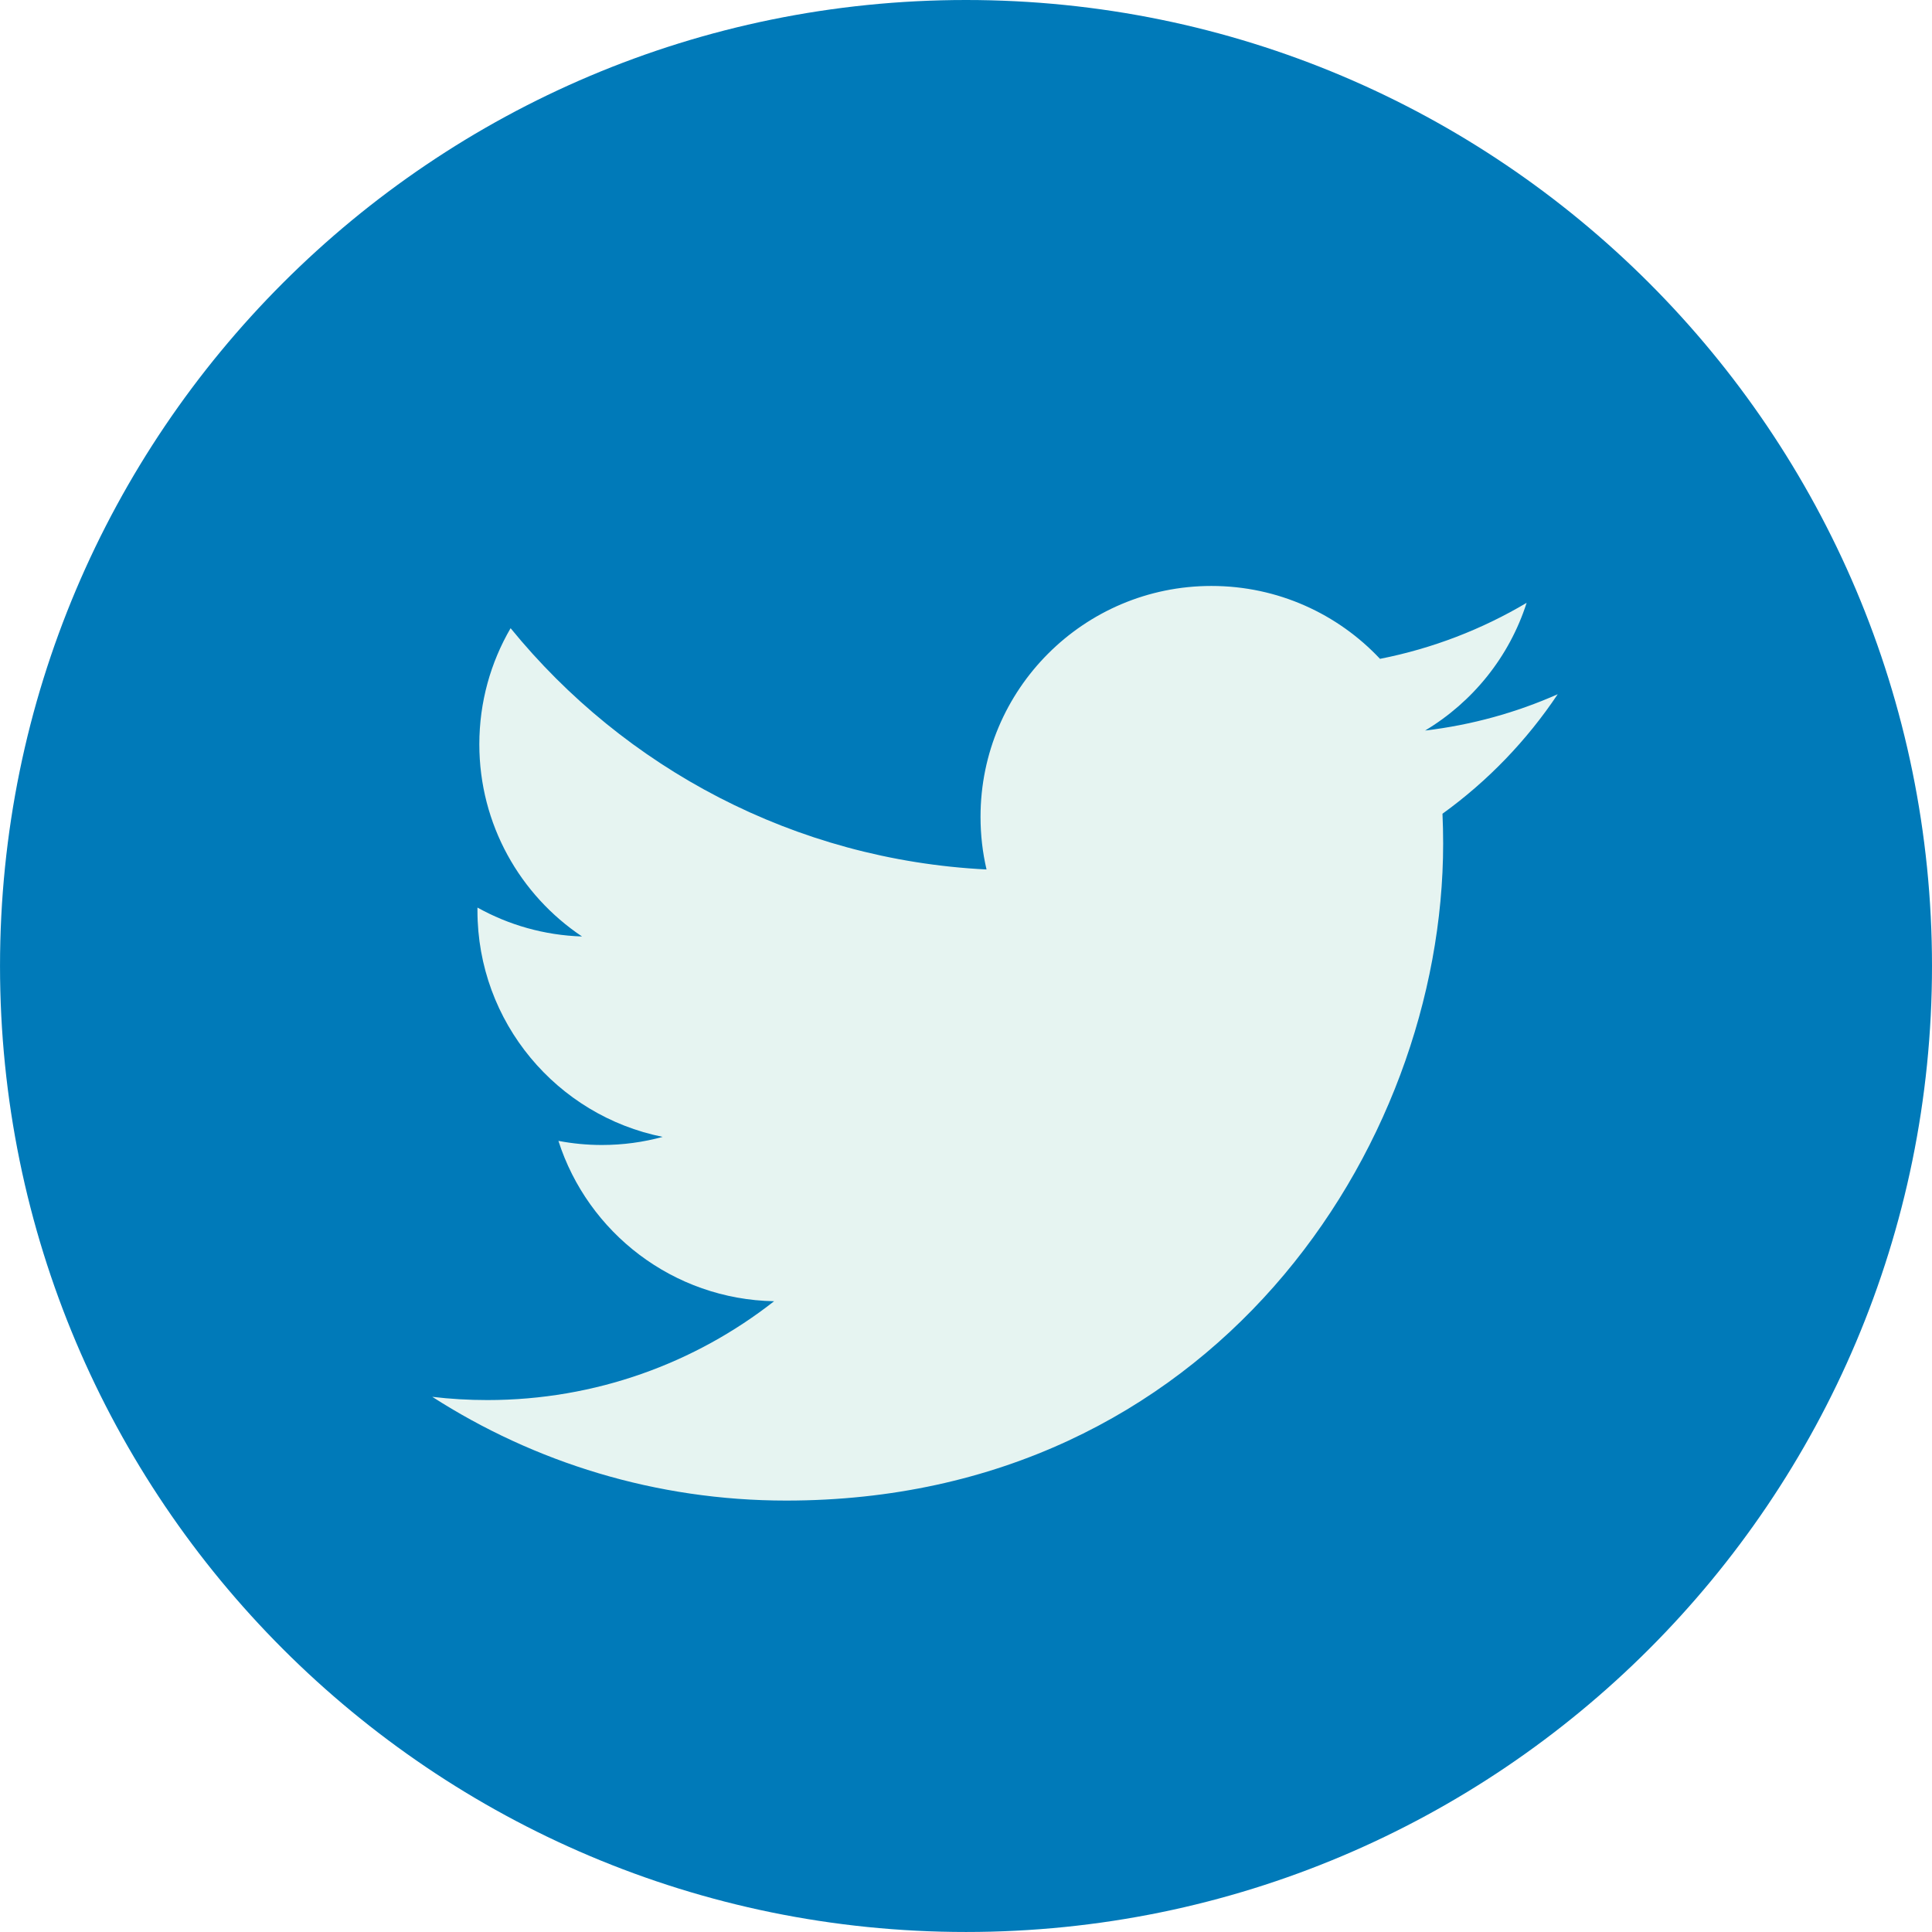
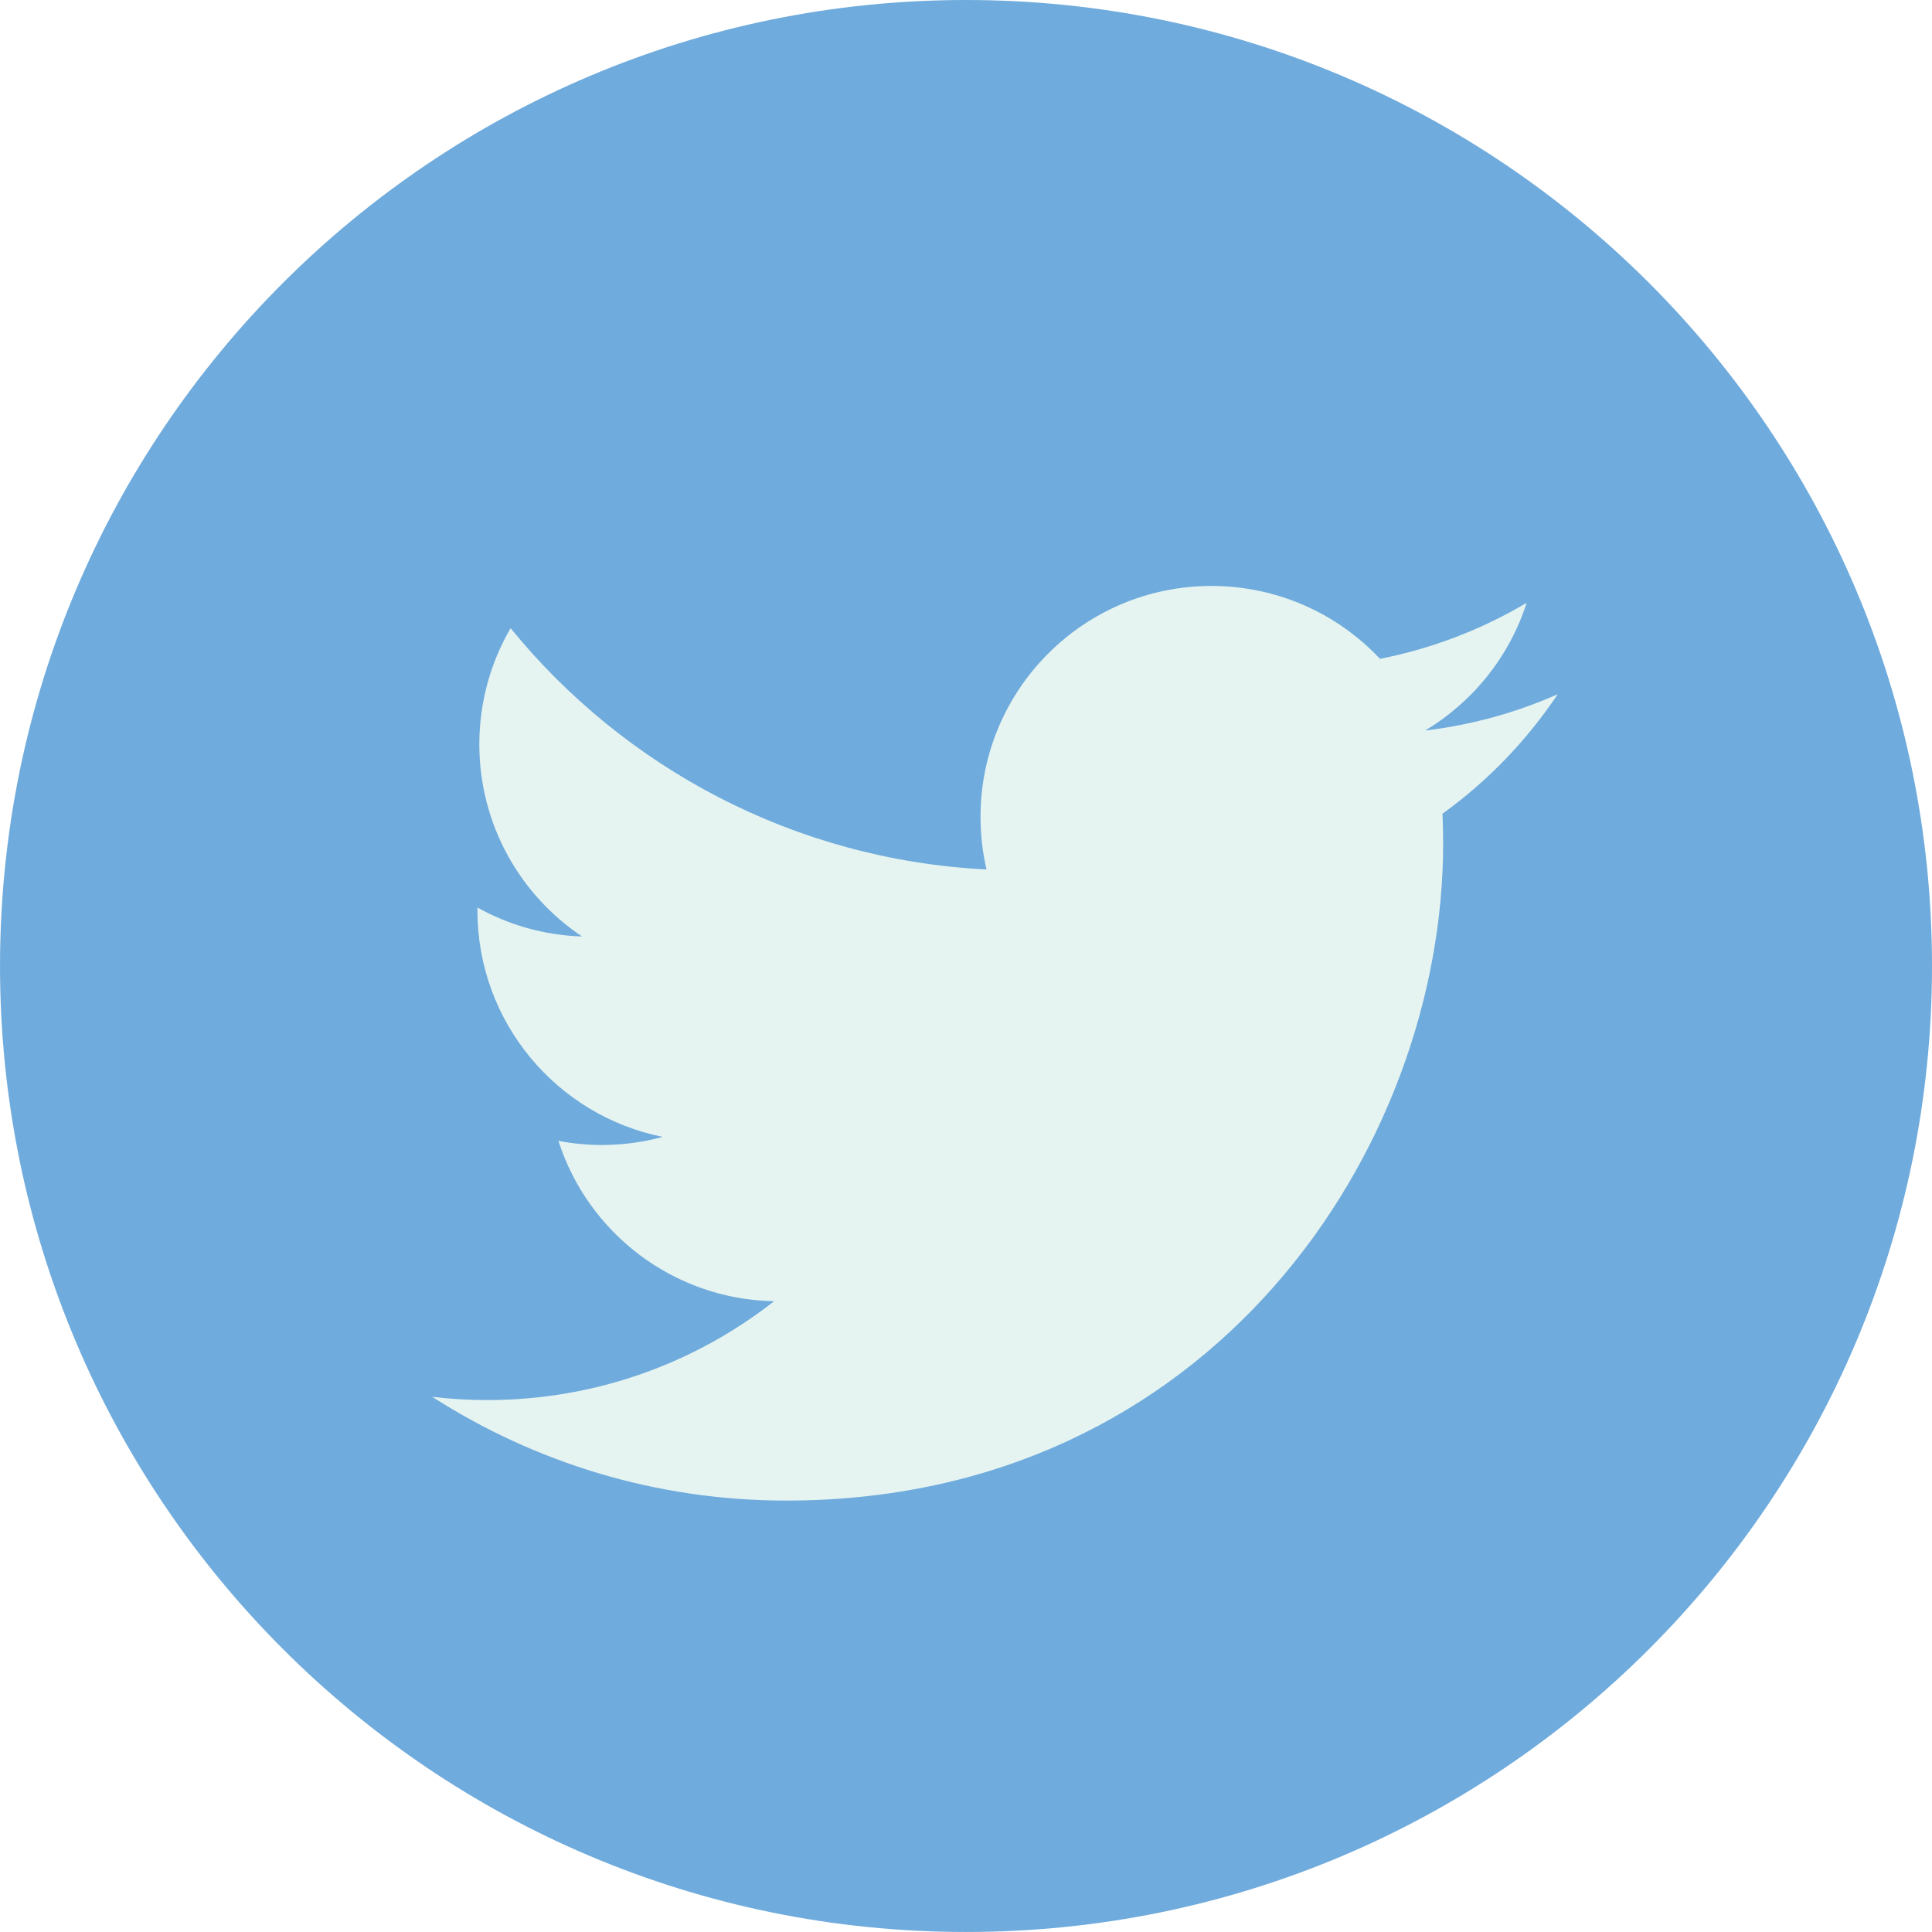
<svg xmlns="http://www.w3.org/2000/svg" version="1.1" id="Capa_1" x="0px" y="0px" viewBox="0 0 112.197 112.197" style="enable-background:new 0 0 112.197 112.197;" xml:space="preserve">
  <g>
-     <circle style="fill:#007AB9;" cx="56.099" cy="56.098" r="56.098" />
+     <circle style="fill:#6fabdc;" cx="56.099" cy="56.098" r="56.098" />
    <g>
      <path style="fill:#E6F4F1;" d="M90.461,40.316c-2.404,1.066-4.99,1.787-7.702,2.109c2.769-1.659,4.894-4.284,5.897-7.417    c-2.591,1.537-5.462,2.652-8.515,3.253c-2.446-2.605-5.931-4.233-9.79-4.233c-7.404,0-13.409,6.005-13.409,13.409    c0,1.051,0.119,2.074,0.349,3.056c-11.144-0.559-21.025-5.897-27.639-14.012c-1.154,1.98-1.816,4.285-1.816,6.742    c0,4.651,2.369,8.757,5.965,11.161c-2.197-0.069-4.266-0.672-6.073-1.679c-0.001,0.057-0.001,0.114-0.001,0.17    c0,6.497,4.624,11.916,10.757,13.147c-1.124,0.308-2.311,0.471-3.532,0.471c-0.866,0-1.705-0.083-2.523-0.239    c1.706,5.326,6.657,9.203,12.526,9.312c-4.59,3.597-10.371,5.74-16.655,5.74c-1.08,0-2.15-0.063-3.197-0.188    c5.931,3.806,12.981,6.025,20.553,6.025c24.664,0,38.152-20.432,38.152-38.153c0-0.581-0.013-1.16-0.039-1.734    C86.391,45.366,88.664,43.005,90.461,40.316L90.461,40.316z" />
    </g>
  </g>
  <g>
</g>
  <g>
</g>
  <g>
</g>
  <g>
</g>
  <g>
</g>
  <g>
</g>
  <g>
</g>
  <g>
</g>
  <g>
</g>
  <g>
</g>
  <g>
</g>
  <g>
</g>
  <g>
</g>
  <g>
</g>
  <g>
</g>
</svg>
